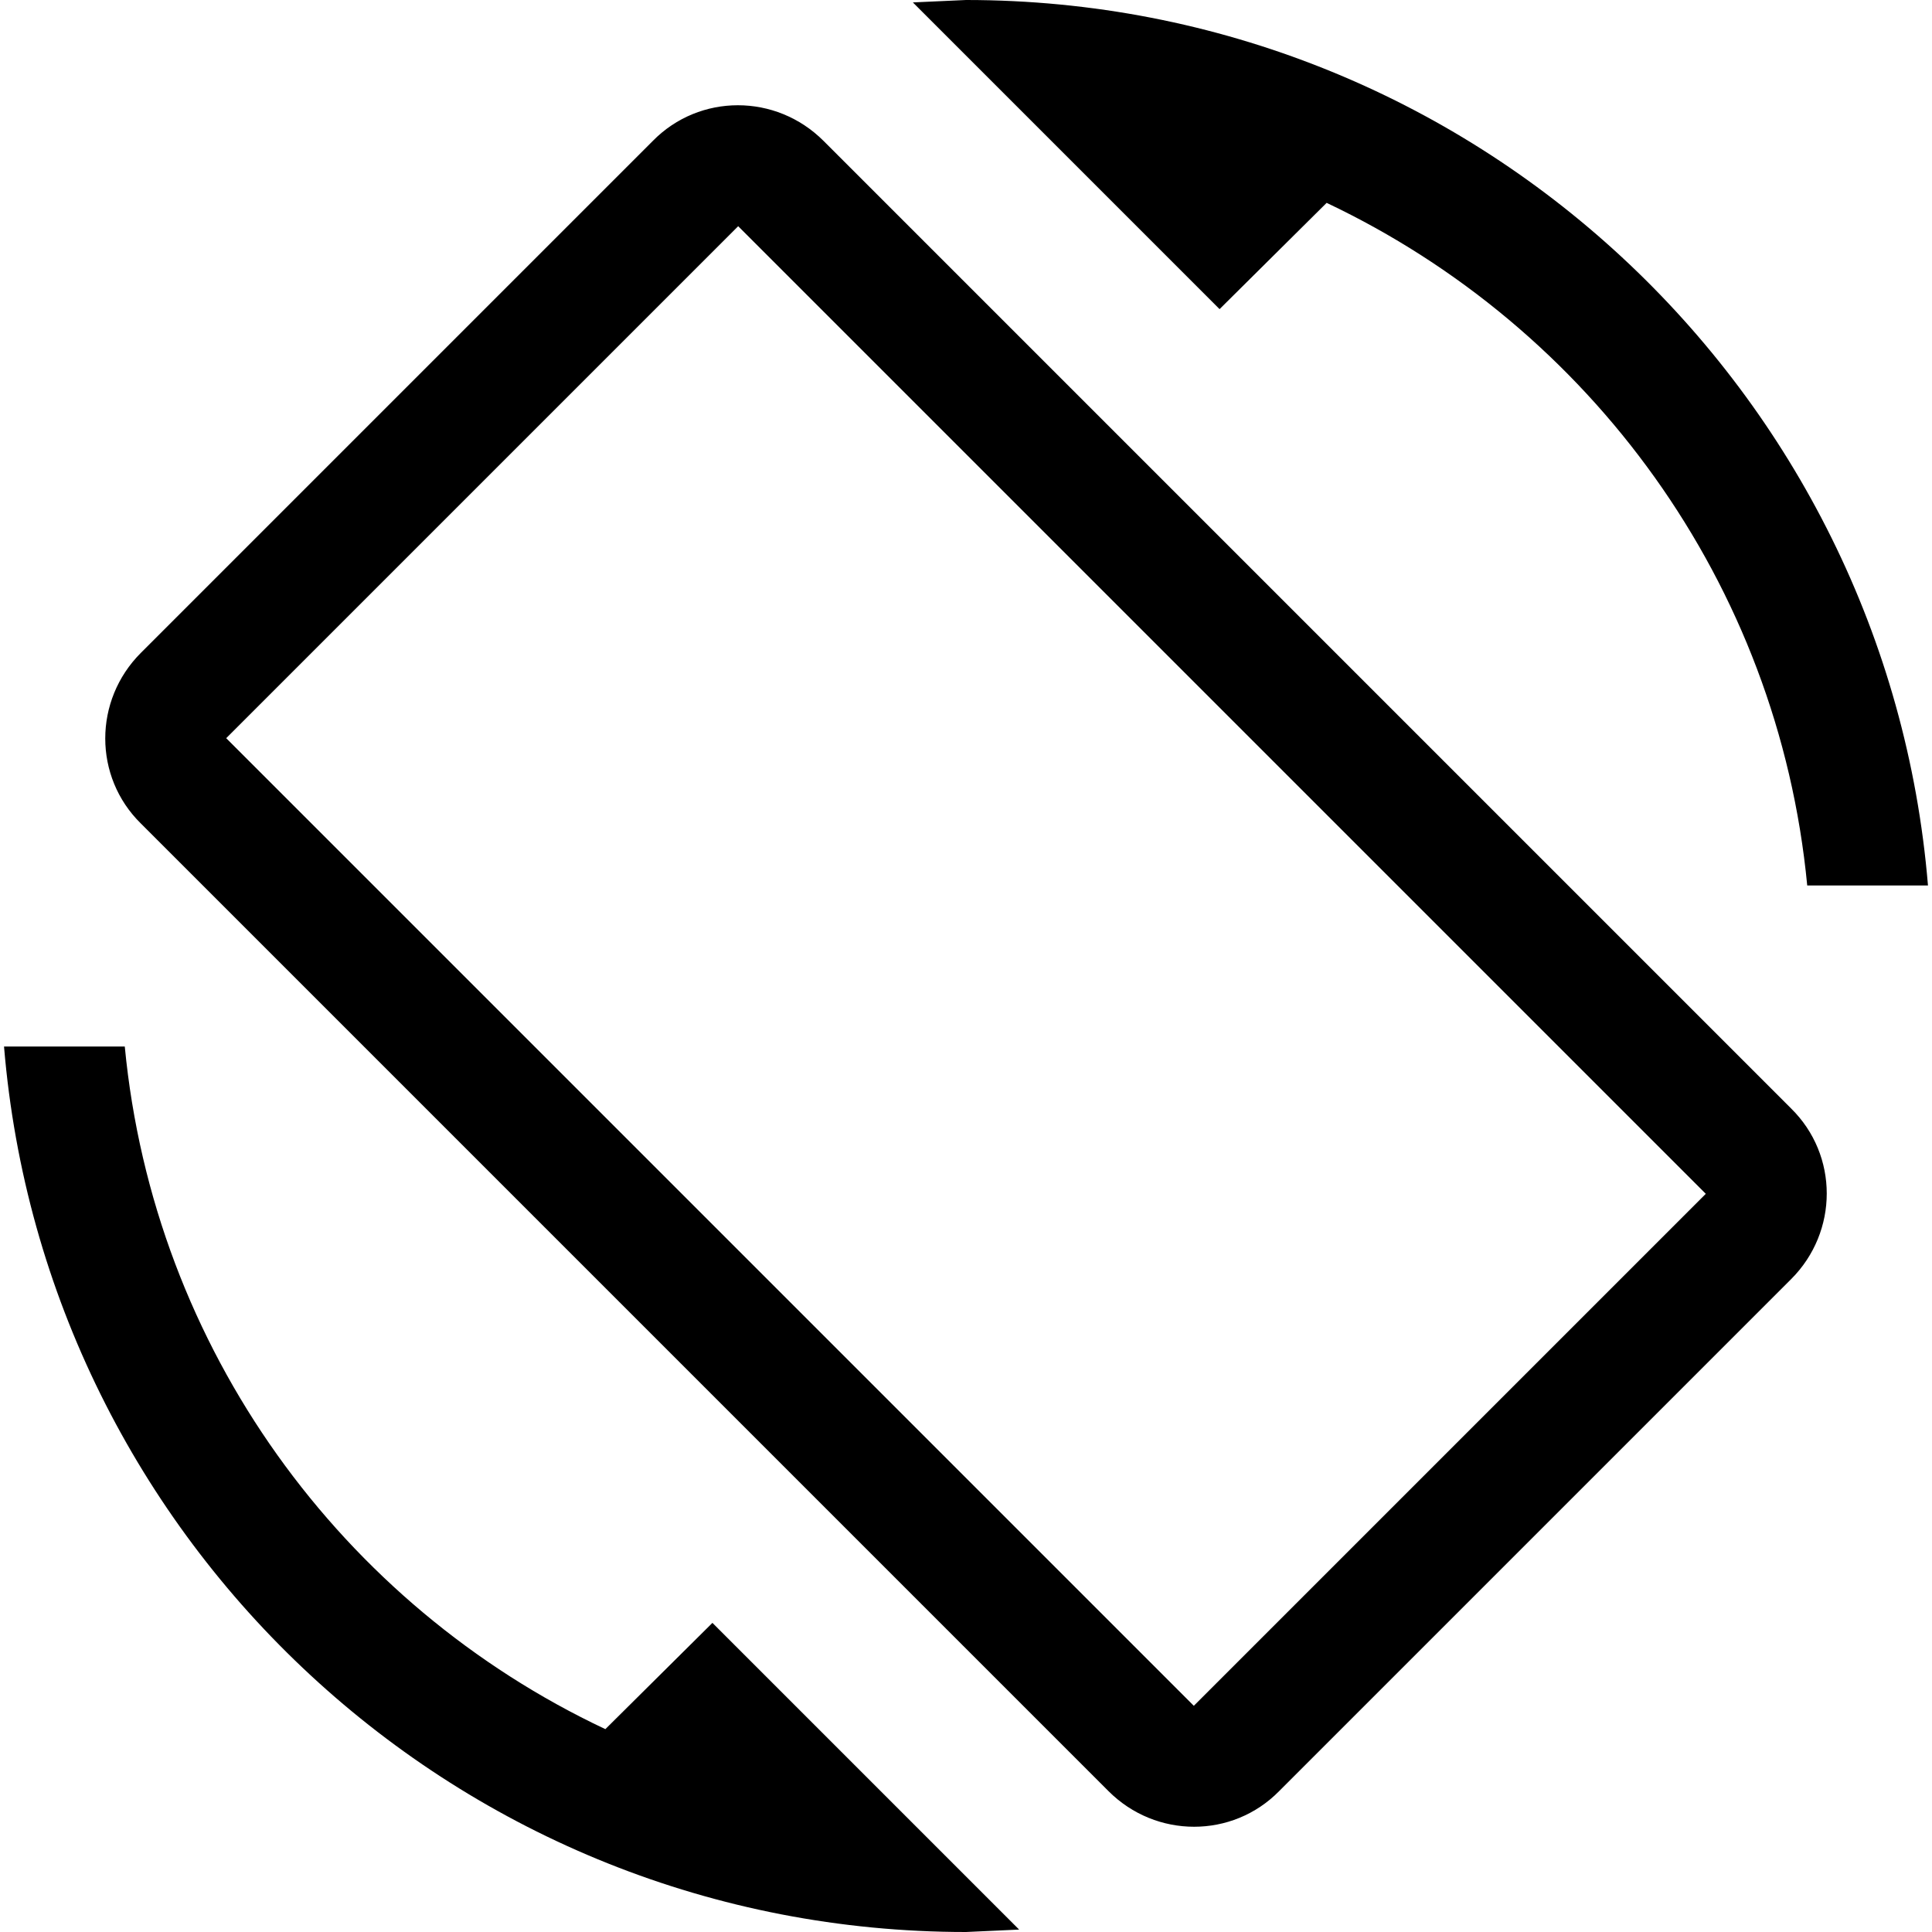
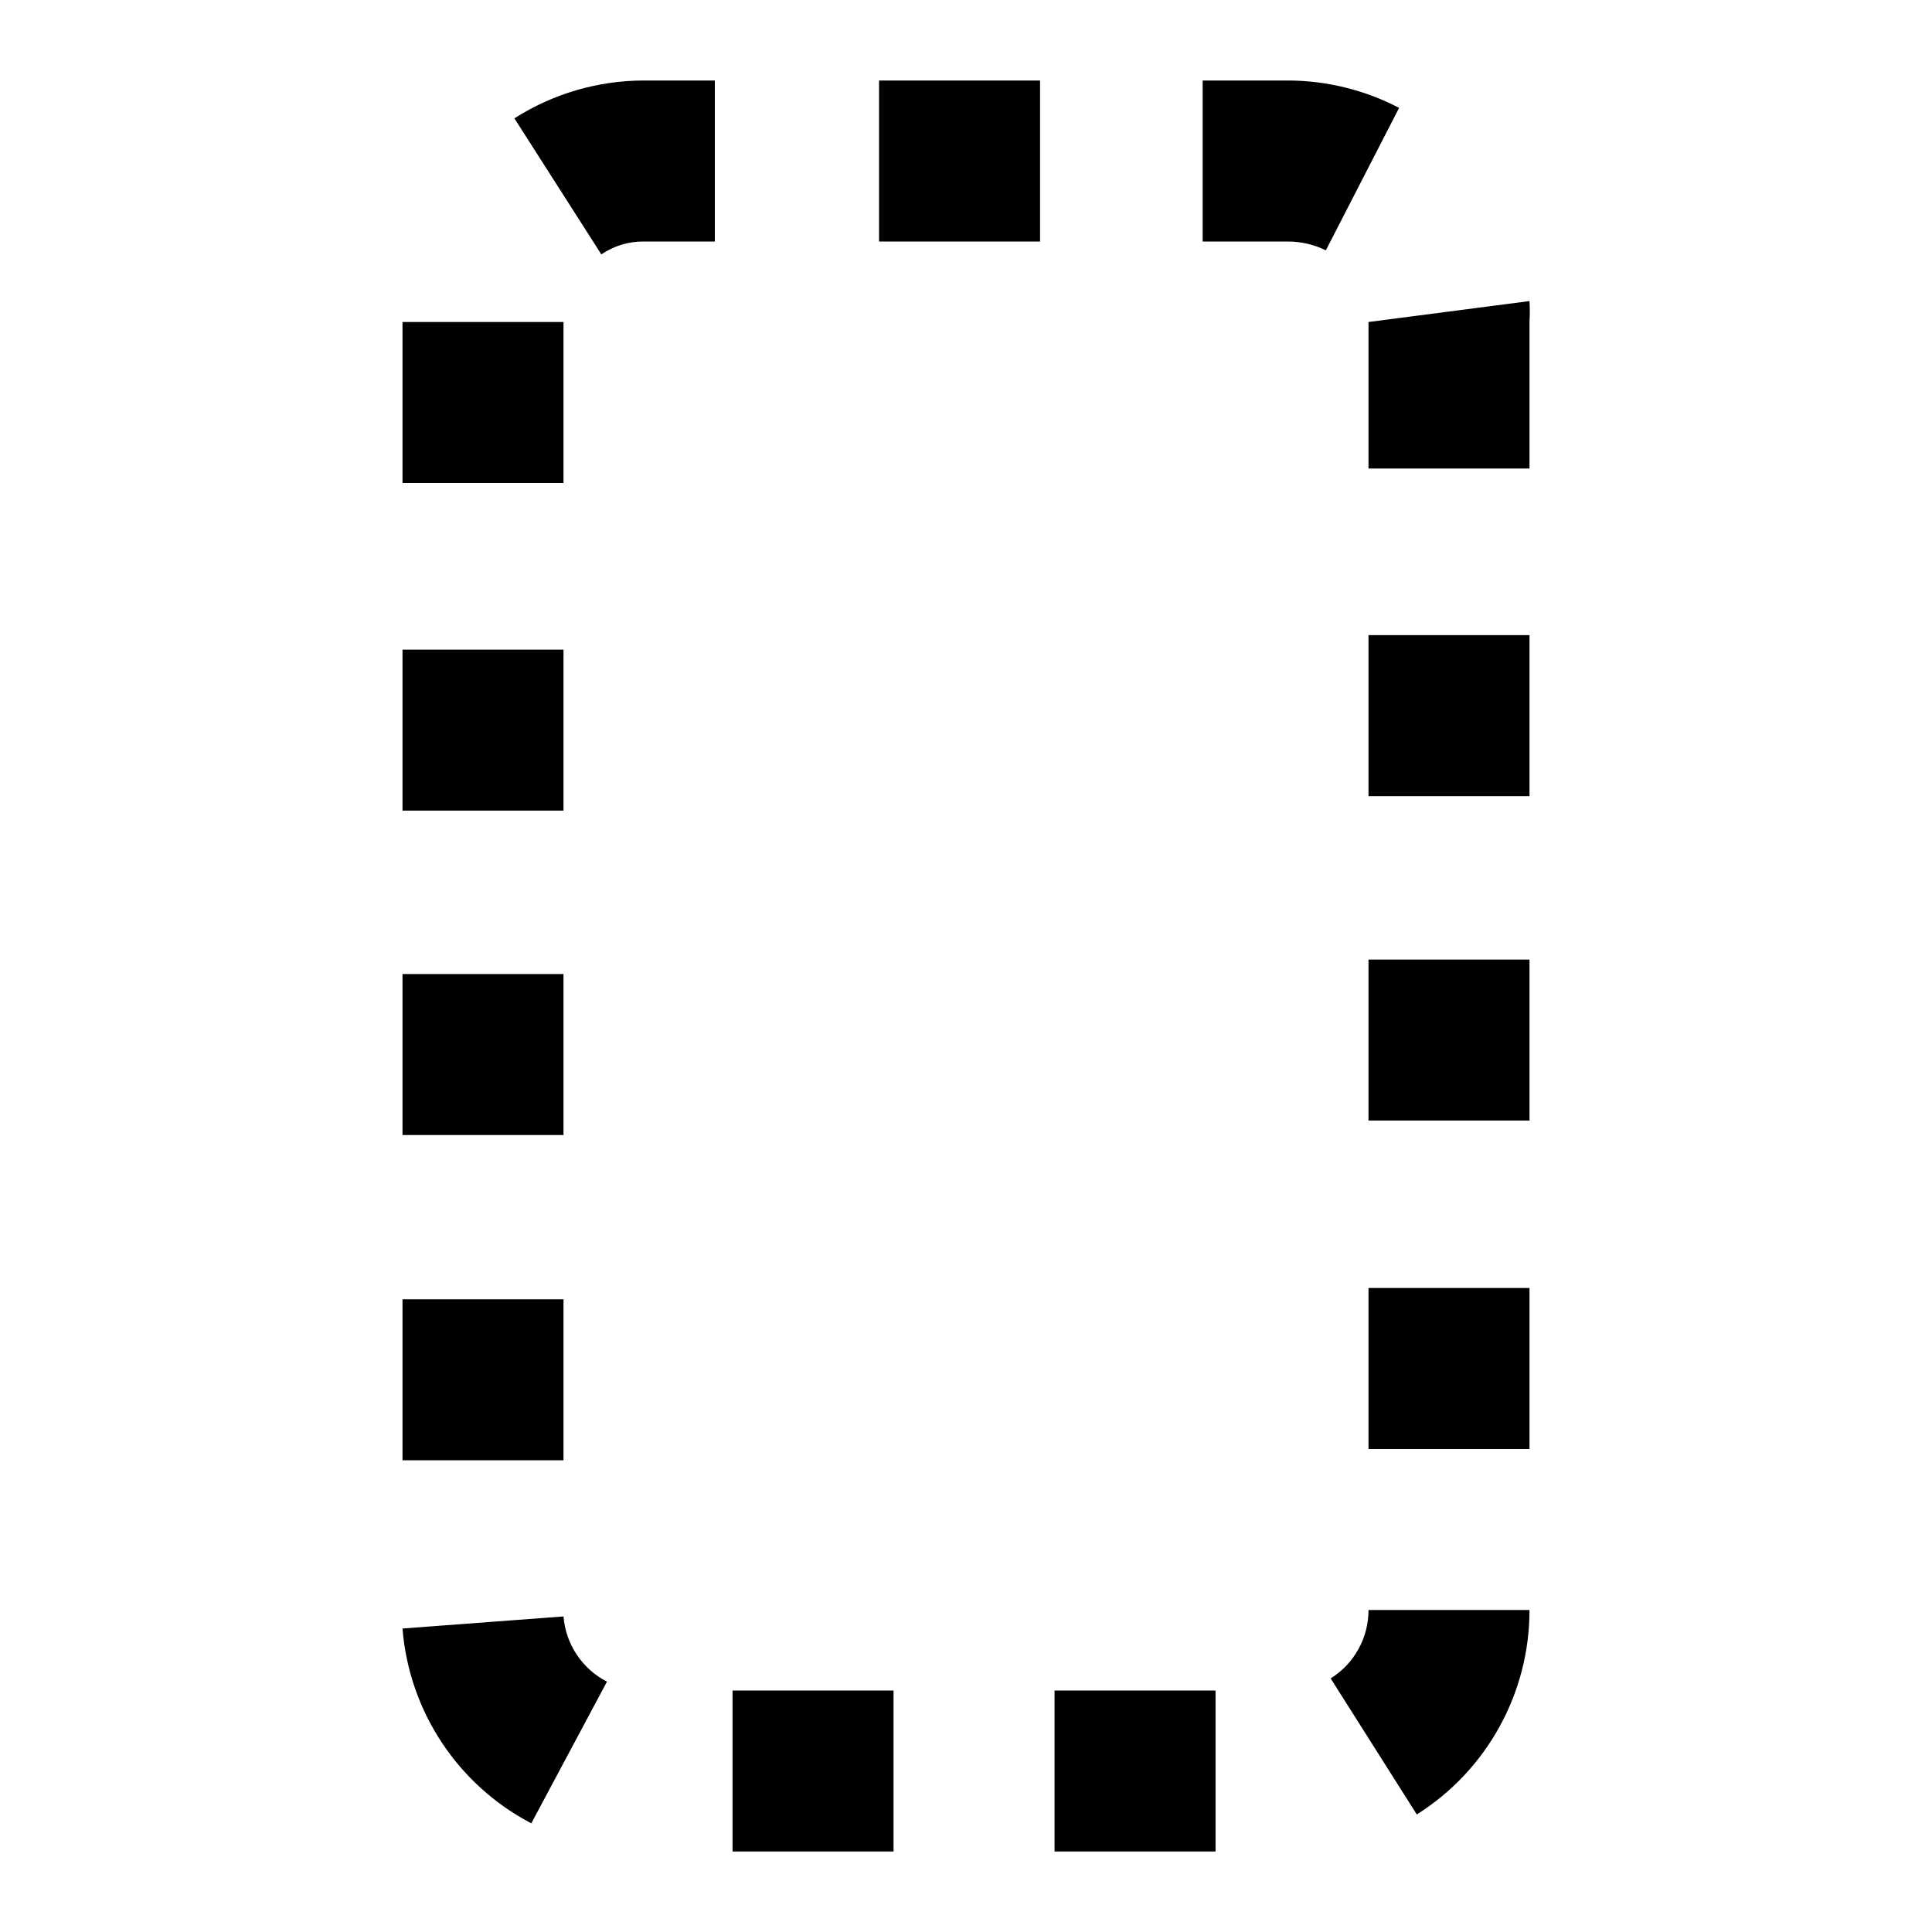
- <svg xmlns="http://www.w3.org/2000/svg" width="24" height="24" viewBox="0 0 24 24">
-   <path d="M0 0h24v24H0z" fill="none" />
-   <path d="M16.48 2.52c3.27 1.55 5.61 4.72 5.97 8.48h1.5C23.44 4.84 18.29 0 12 0l-.66.03 3.81 3.81 1.33-1.32zm-6.25-.77c-.59-.59-1.54-.59-2.12 0L1.75 8.11c-.59.59-.59 1.54 0 2.12l12.02 12.02c.59.59 1.54.59 2.12 0l6.36-6.36c.59-.59.59-1.54 0-2.12L10.23 1.75zm4.6 19.44L2.81 9.17l6.36-6.36 12.02 12.02-6.36 6.36zm-7.31.29C4.25 19.94 1.91 16.76 1.55 13H.05C.56 19.16 5.71 24 12 24l.66-.03-3.81-3.81-1.33 1.32z" />
+ <svg xmlns="http://www.w3.org/2000/svg" id="レイヤー_5" data-name="レイヤー 5" viewBox="0 0 24 24">
+   <path d="M15.1,23h-2V21h2Zm-4,0h-2V21h2ZM6.6,22.65A3,3,0,0,1,5,20.23l2-.15a1,1,0,0,0,.54.81Zm11-.11-1.07-1.69A1,1,0,0,0,17,20l2,0v0A3,3,0,0,1,17.6,22.54ZM7,18.14H5v-2H7ZM19,18H17v-2h2ZM7,14.1H5v-2H7Zm12-.18H17v-2h2ZM7,10.07H5v-2H7Zm12-.18H17v-2h2ZM7,6H5V4H7Zm12-.18H17V4l2-.26A2.26,2.26,0,0,1,19,4ZM7.47,3.16,6.39,1.47A3,3,0,0,1,8,1h.88V3H8A.92.92,0,0,0,7.47,3.16Zm9-.05A1.07,1.07,0,0,0,16,3H14.94V1H16a3,3,0,0,1,1.38.34ZM12.92,3h-2V1h2Z" />
</svg>
